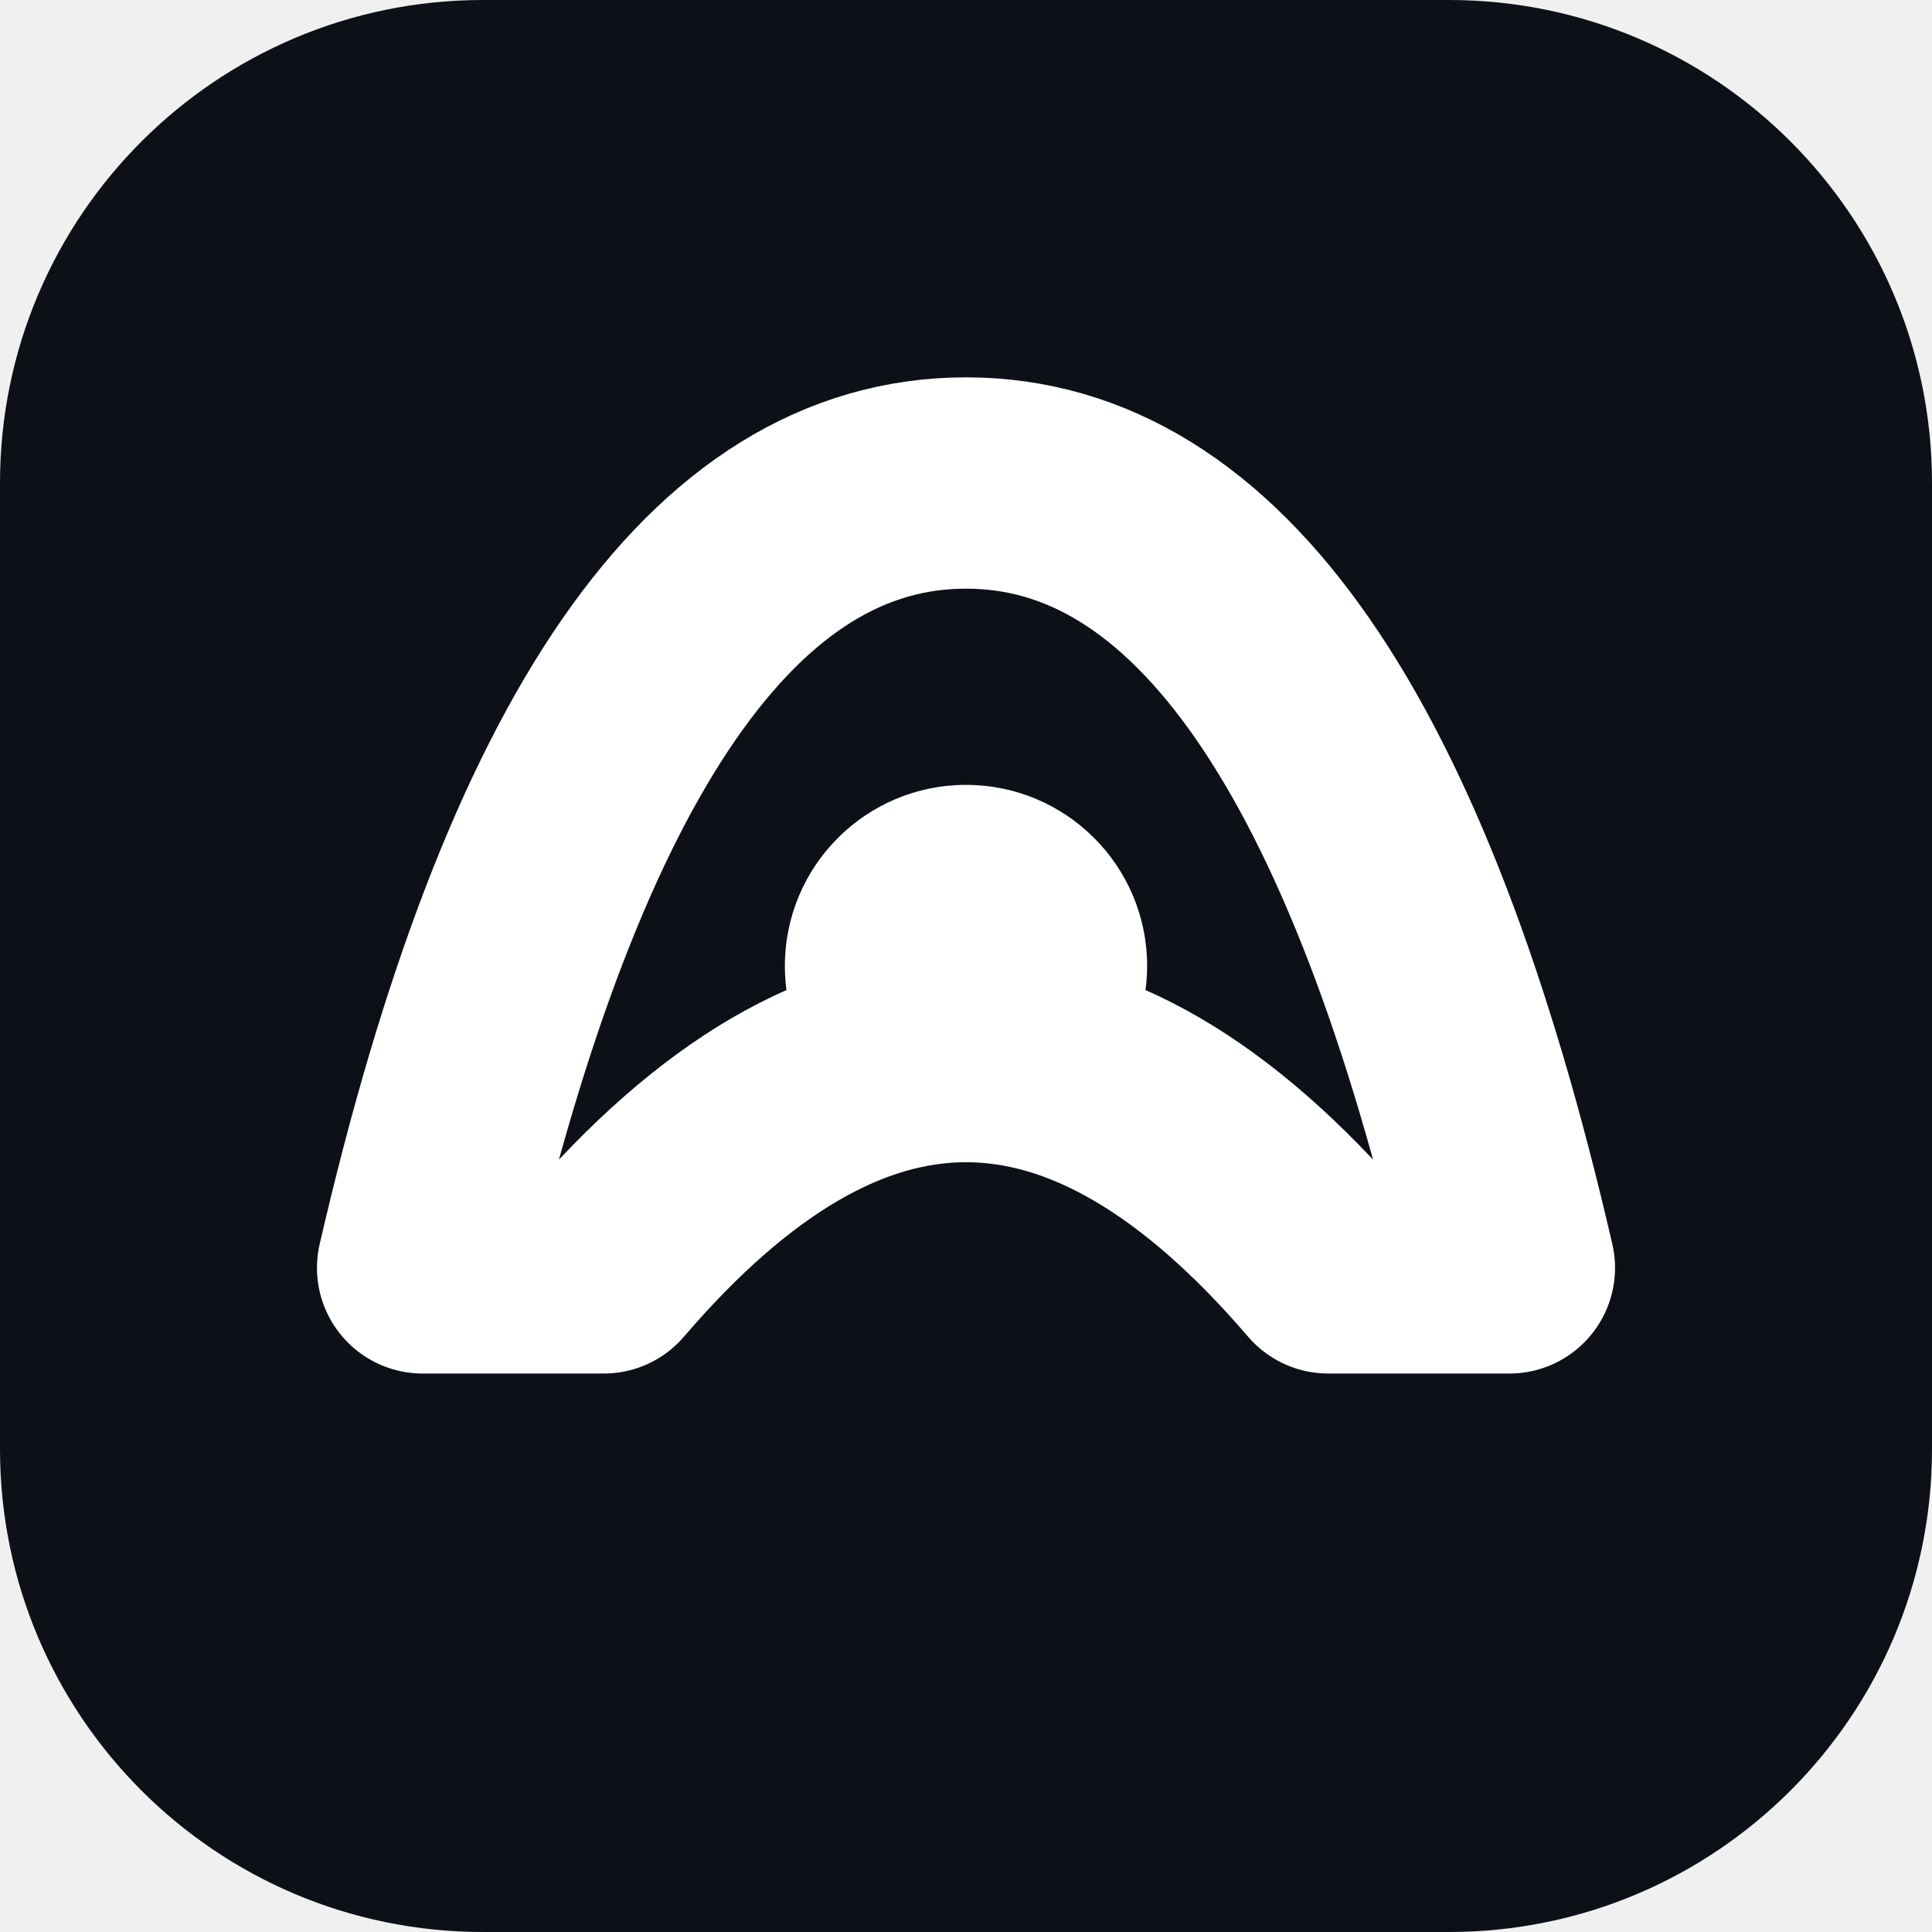
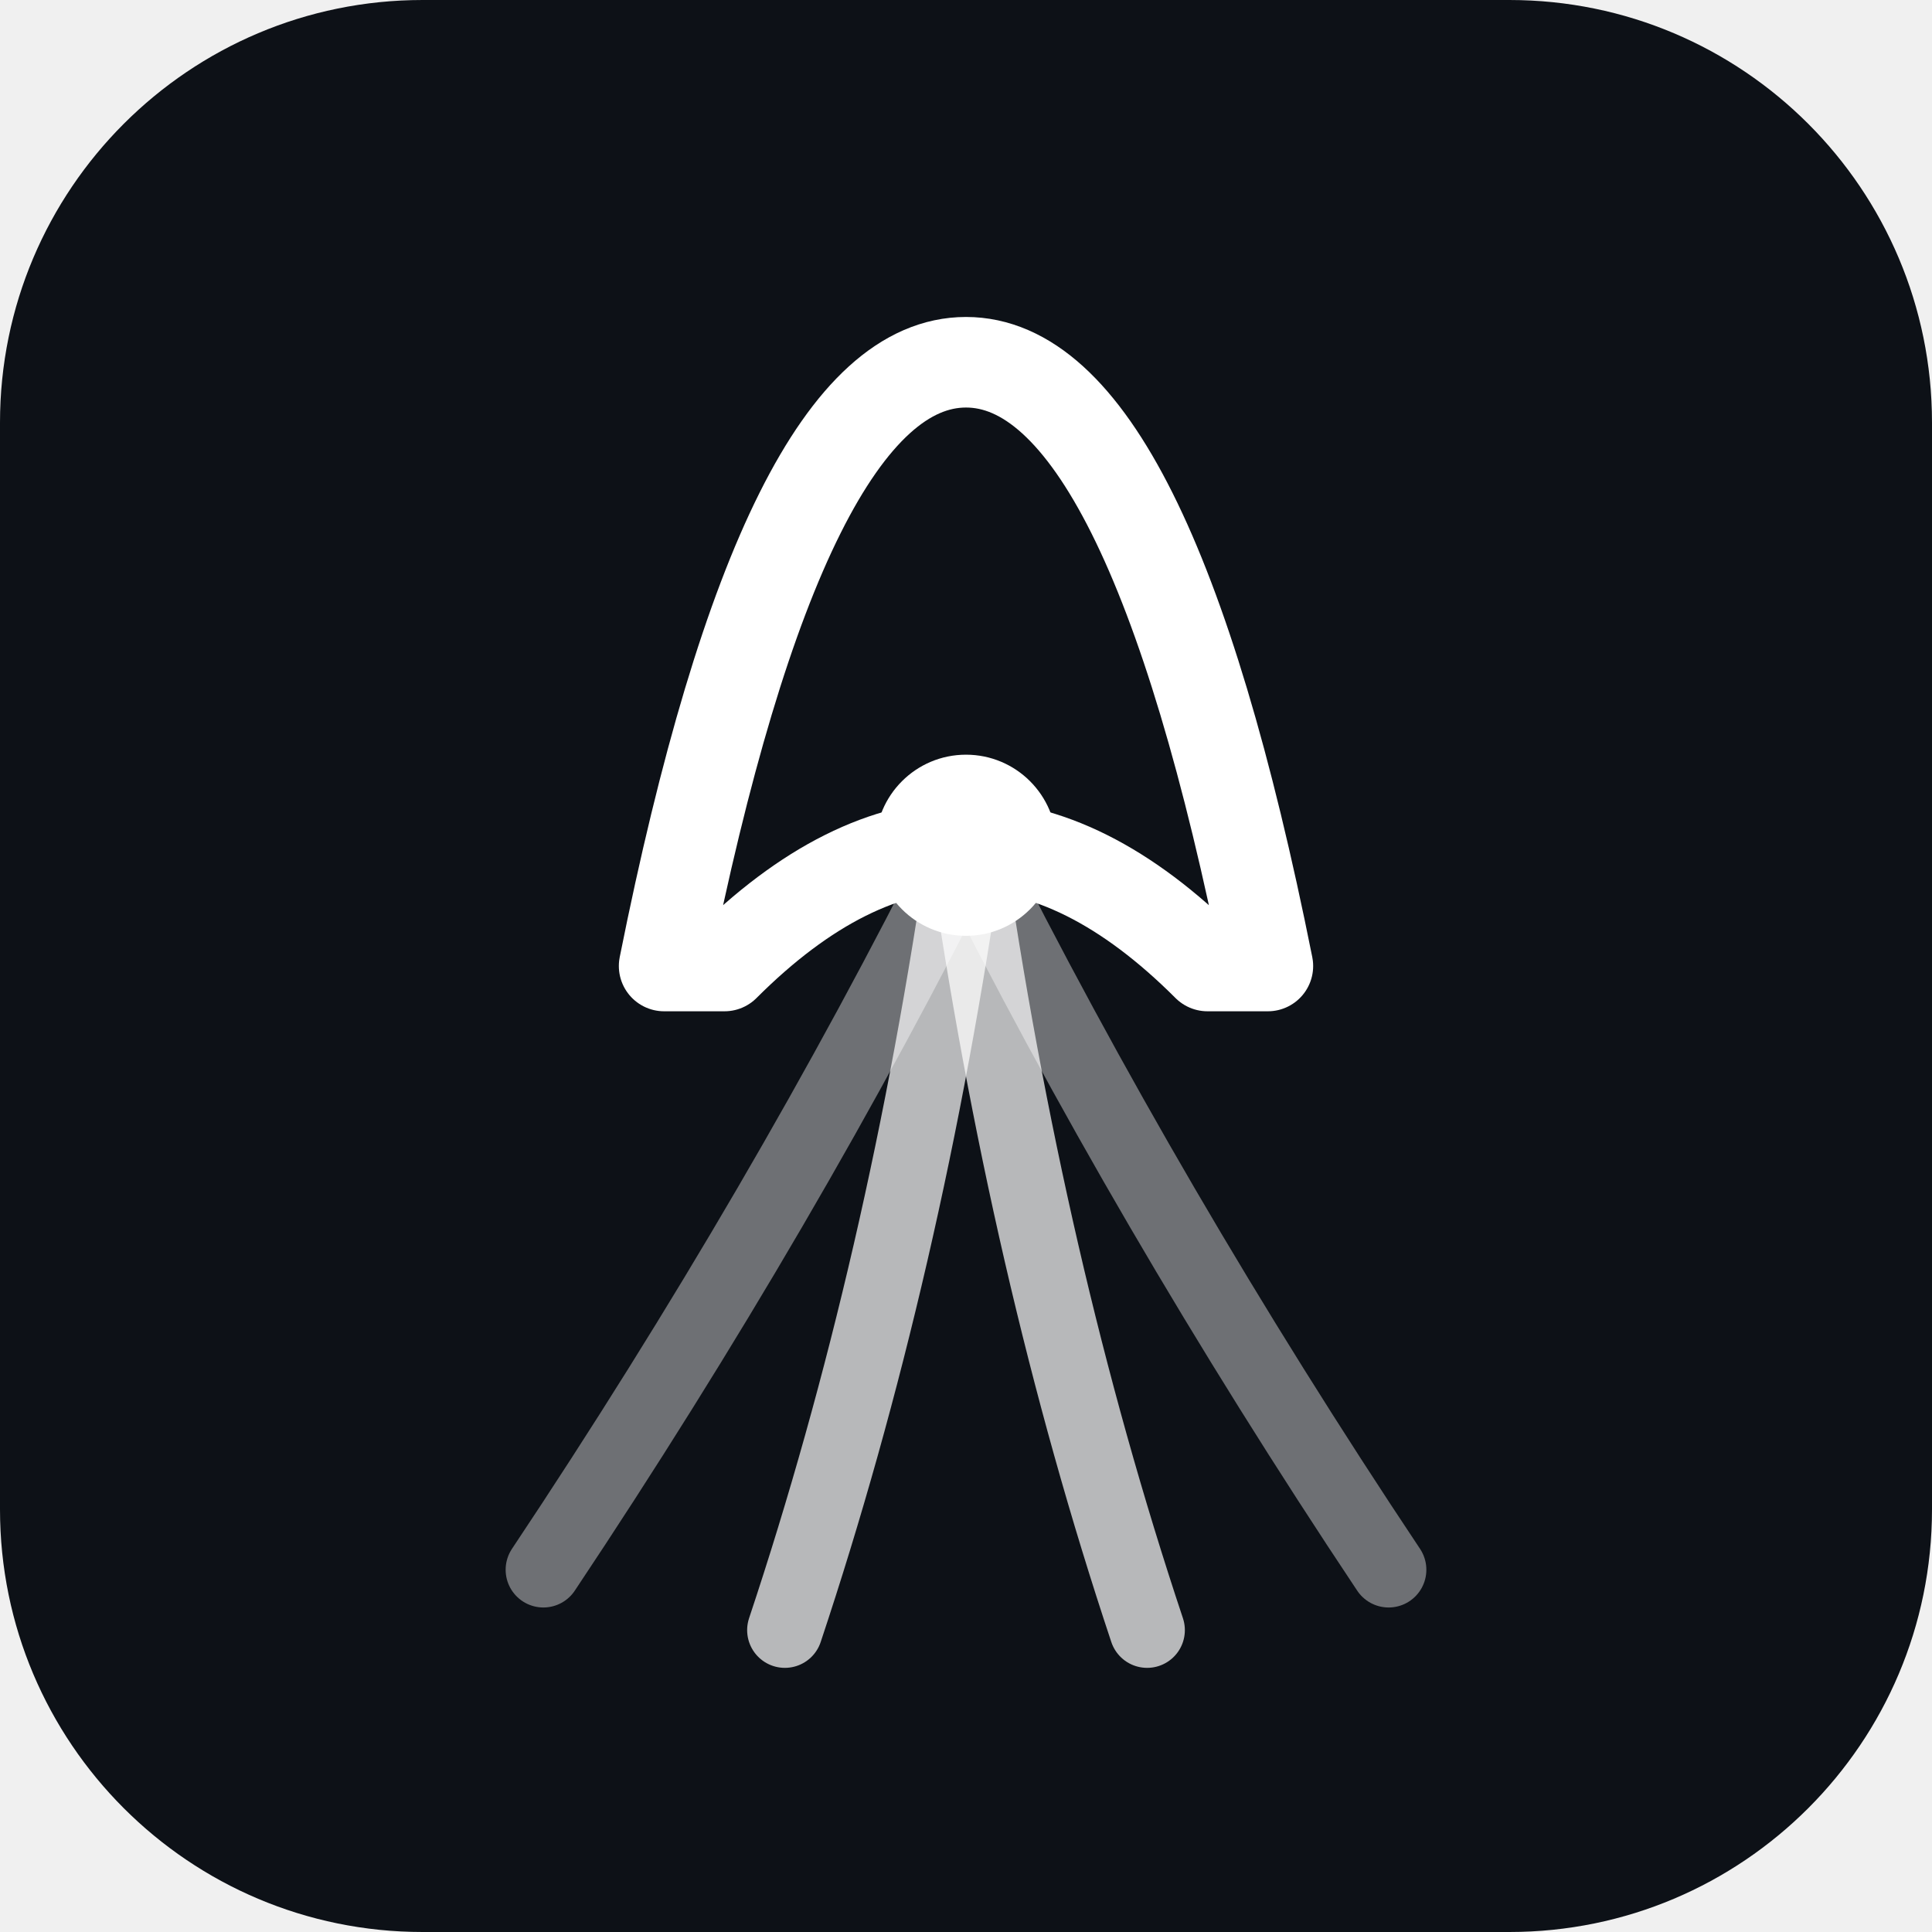
<svg xmlns="http://www.w3.org/2000/svg" viewBox="0 0 32 32" width="32" height="32">
-   <rect width="32" height="32" rx="8" fill="#0D1117" />
-   <path d="M7,21 Q10,8 16,8 Q22,8 25,21 L22,21 Q16,14 10,21 Z" fill="#0D1117" stroke="#FFFFFF" stroke-width="3.5" stroke-linejoin="round" />
-   <circle cx="16" cy="16" r="3" fill="#FFFFFF" />
+   <rect width="32" height="32" rx="7" fill="#0D1117" />
+   <path d="M9,26 Q13,20 16,14" fill="none" stroke="#FFFFFF" stroke-width="1.25" stroke-linecap="round" opacity="0.4" />
+   <path d="M13,27 Q15,21 16,14" fill="none" stroke="#FFFFFF" stroke-width="1.25" stroke-linecap="round" opacity="0.7" />
+   <path d="M19,27 Q17,21 16,14" fill="none" stroke="#FFFFFF" stroke-width="1.25" stroke-linecap="round" opacity="0.7" />
+   <path d="M23,26 Q19,20 16,14" fill="none" stroke="#FFFFFF" stroke-width="1.25" stroke-linecap="round" opacity="0.4" />
+   <path d="M11,16 Q13,6 16,6 Q19,6 21,16 L20,16 Q16,12 12,16 Z" fill="#0D1117" stroke="#FFFFFF" stroke-width="1.5" stroke-linejoin="round" stroke-linecap="round" />
+   <circle cx="16" cy="14" r="1.5" fill="#FFFFFF" />
</svg>
